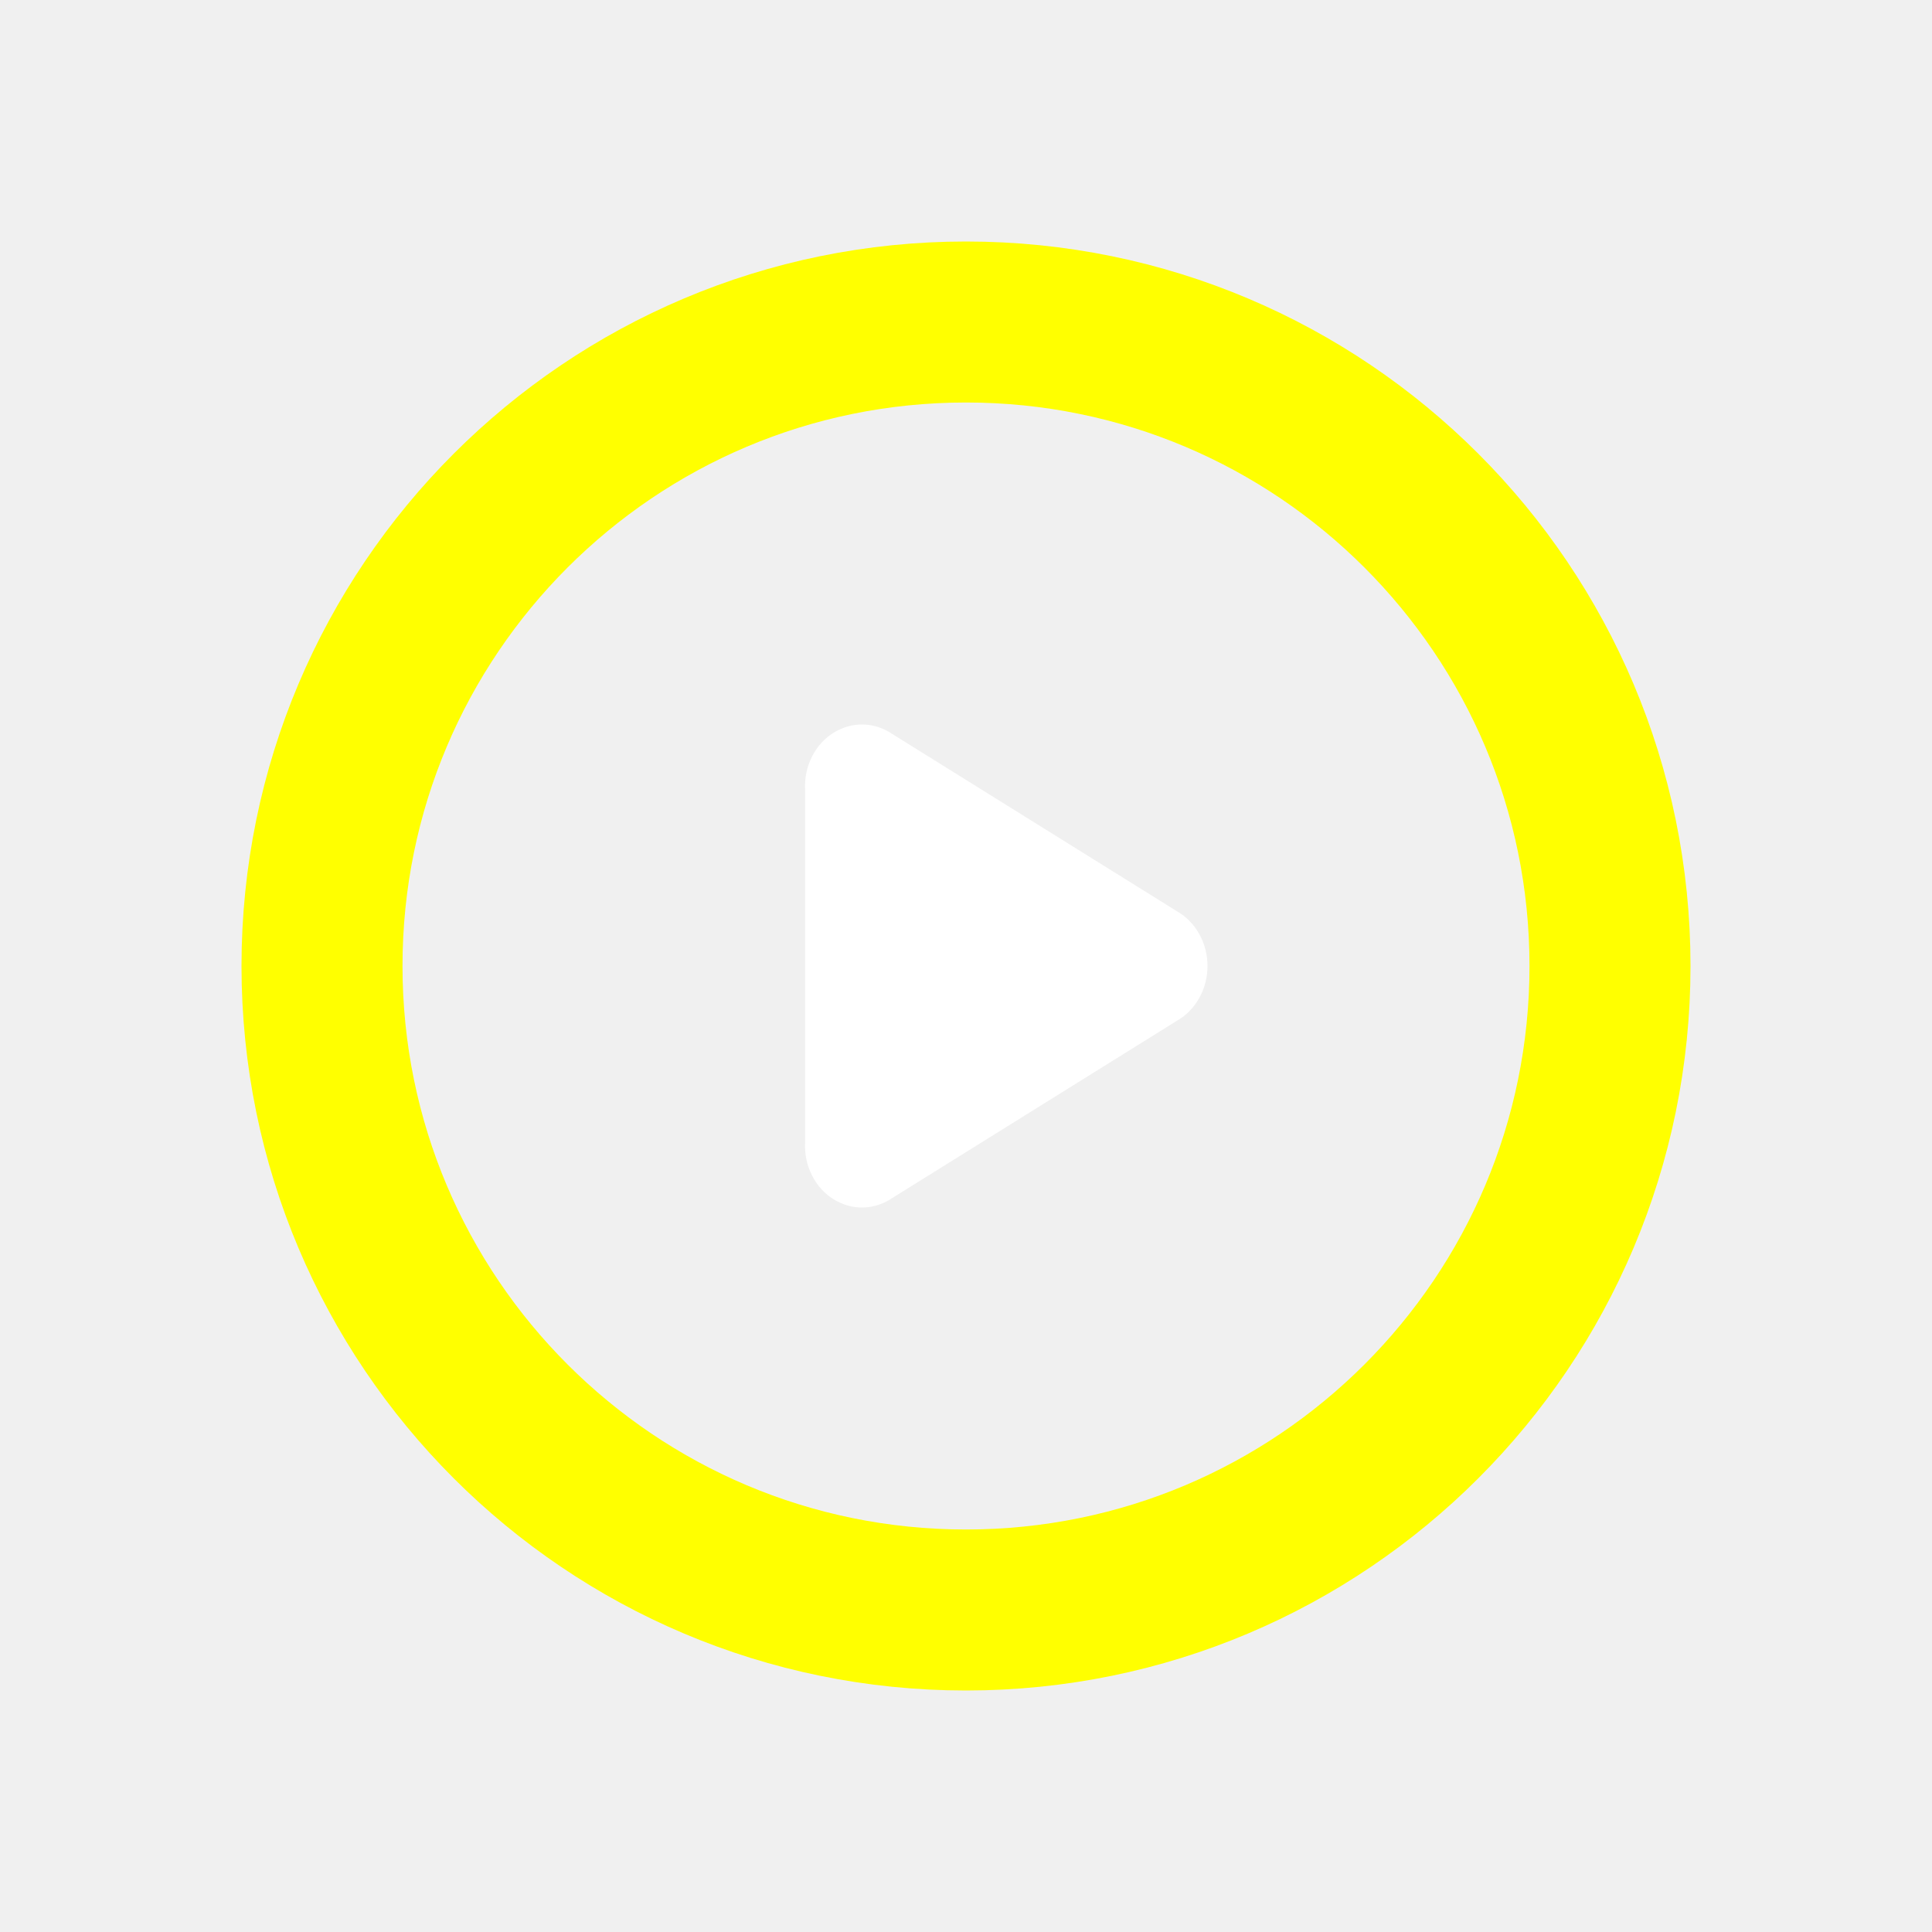
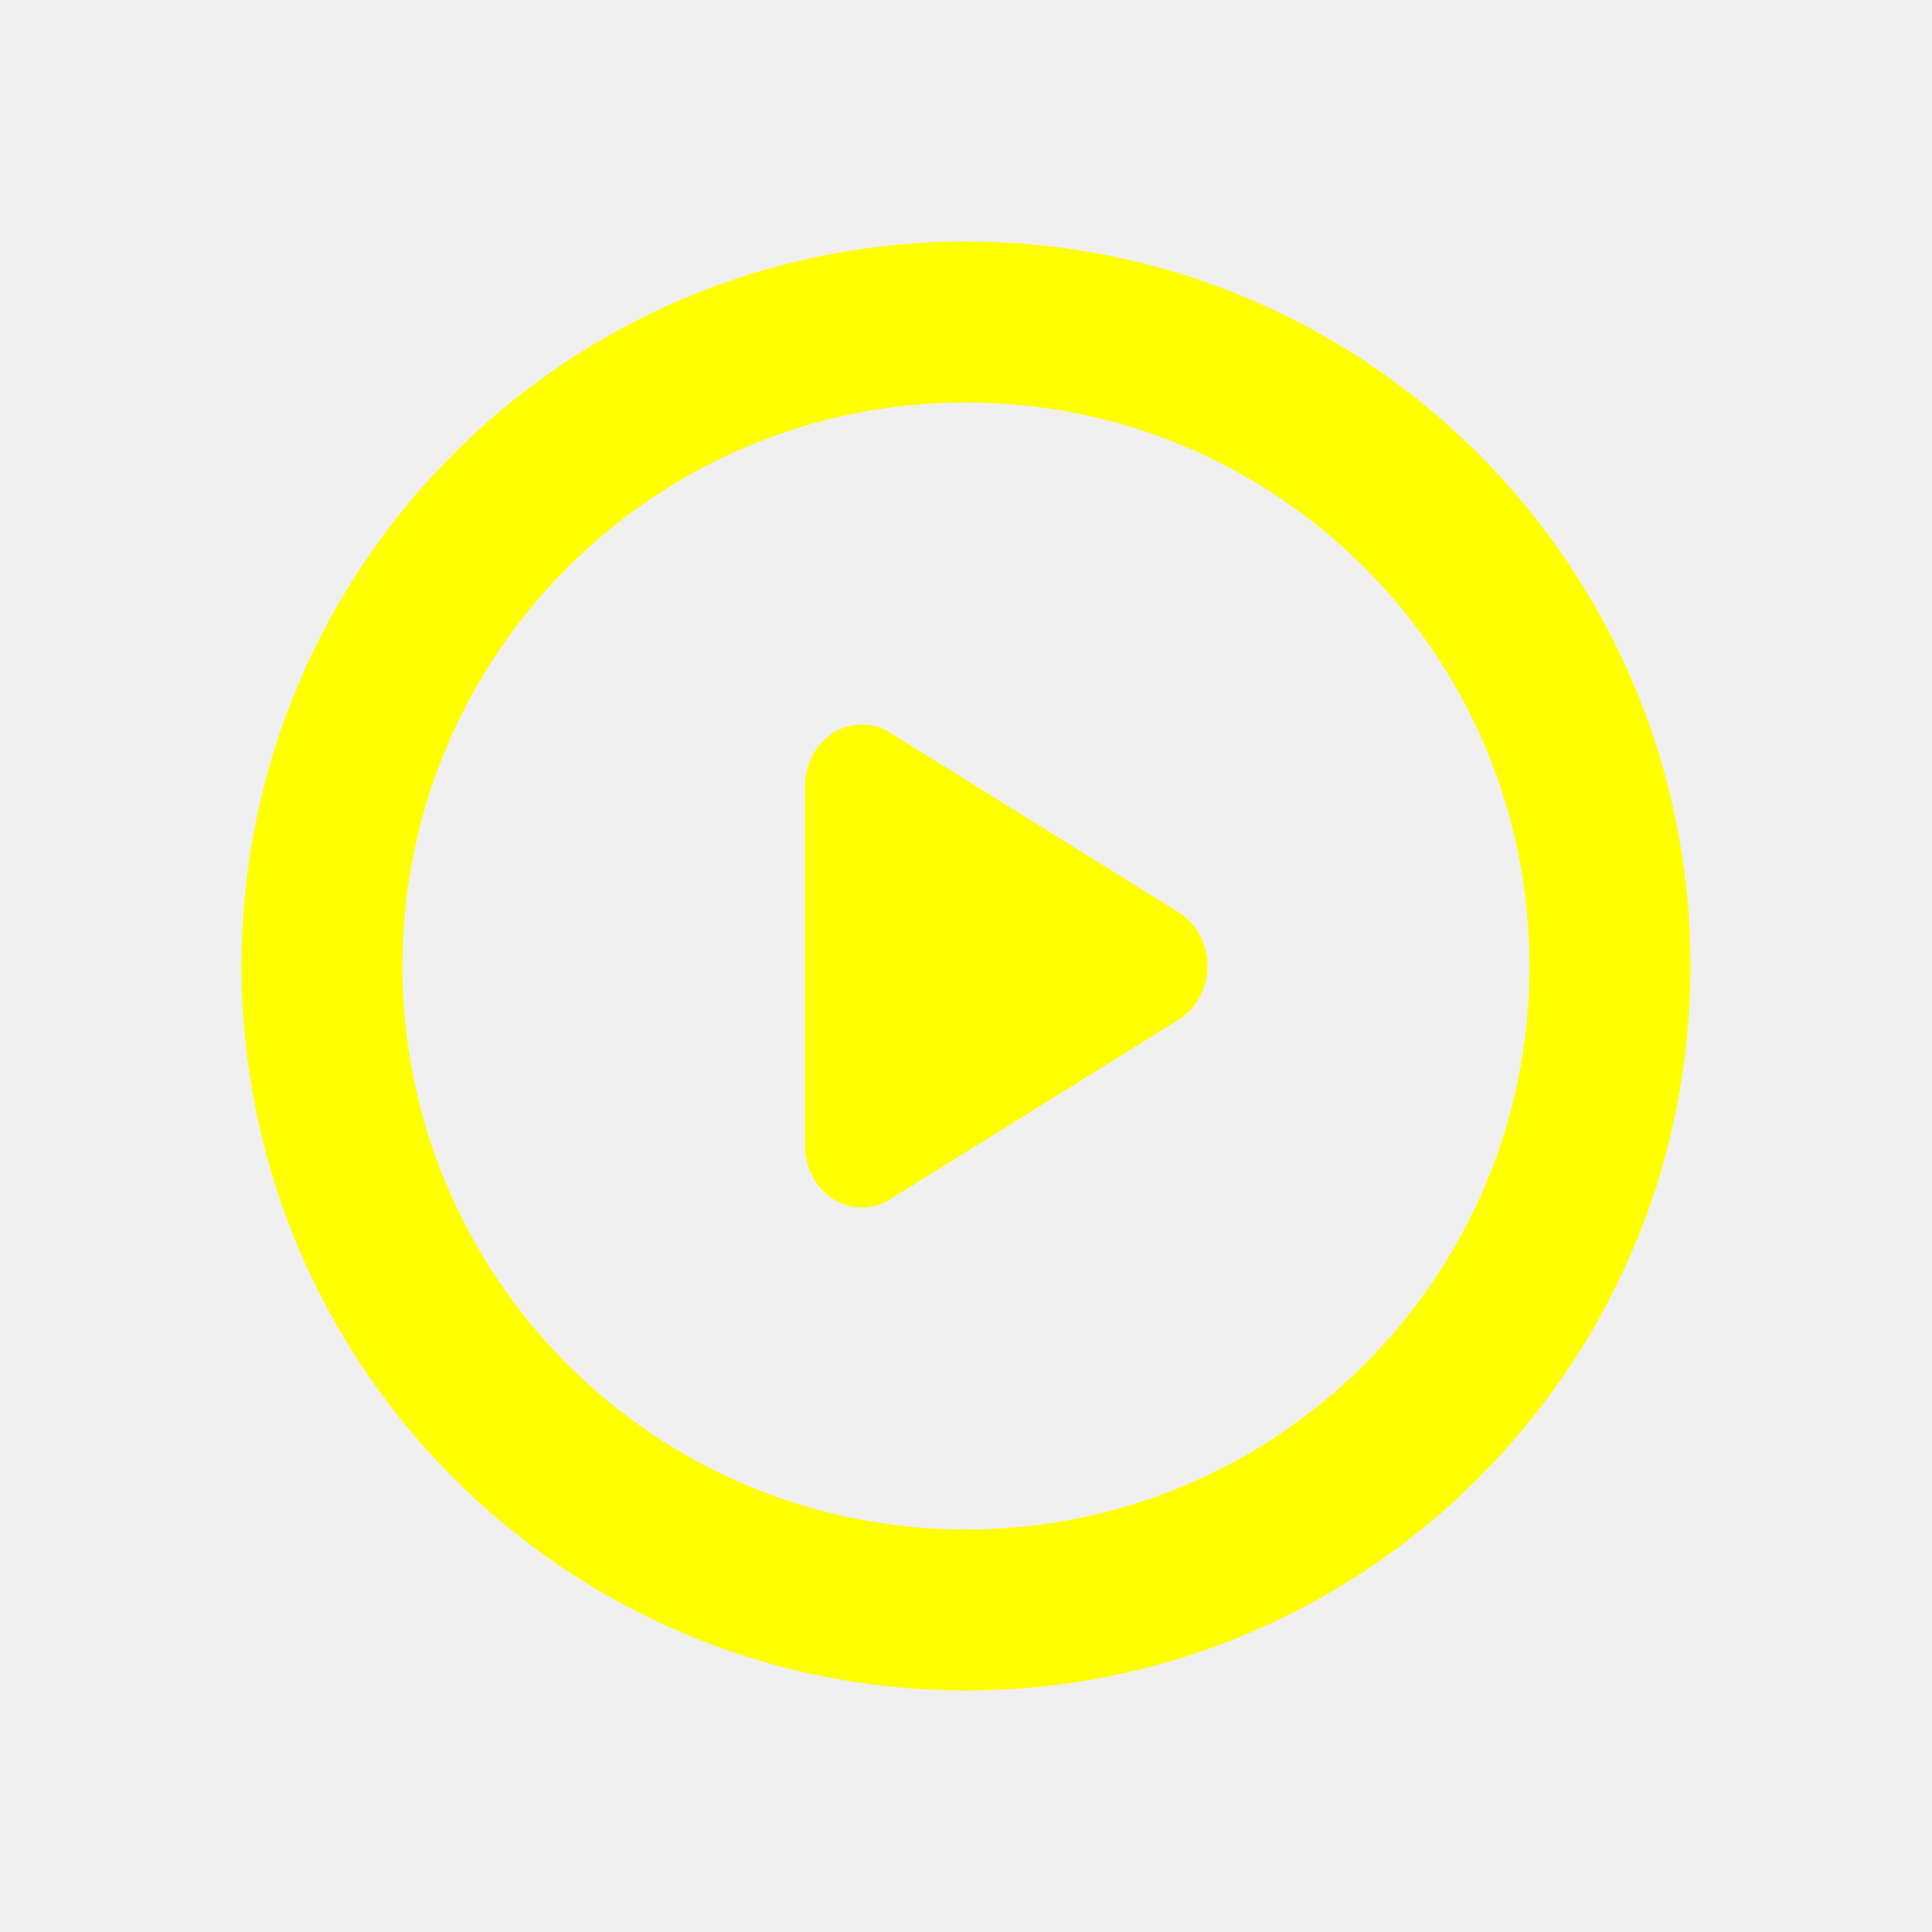
<svg xmlns="http://www.w3.org/2000/svg" width="24" height="24" viewBox="0 0 24 24" fill="none">
-   <path d="M14.622 11.321L11.086 9.119C10.977 9.044 10.851 9.003 10.722 9C10.593 8.997 10.466 9.033 10.354 9.103C10.242 9.172 10.15 9.274 10.088 9.397C10.025 9.52 9.995 9.658 10.001 9.798V14.202C9.995 14.342 10.025 14.48 10.088 14.603C10.15 14.726 10.242 14.828 10.354 14.897C10.466 14.967 10.593 15.003 10.722 15C10.851 14.997 10.977 14.956 11.086 14.881L14.622 12.679C14.736 12.614 14.832 12.516 14.898 12.396C14.965 12.277 15 12.14 15 12C15 11.86 14.965 11.723 14.898 11.604C14.832 11.484 14.736 11.386 14.622 11.321Z" fill="white" />
+   <path d="M14.622 11.321L11.086 9.119C10.977 9.044 10.851 9.003 10.722 9C10.593 8.997 10.466 9.033 10.354 9.103C10.242 9.172 10.15 9.274 10.088 9.397C10.025 9.52 9.995 9.658 10.001 9.798V14.202C9.995 14.342 10.025 14.48 10.088 14.603C10.15 14.726 10.242 14.828 10.354 14.897C10.466 14.967 10.593 15.003 10.722 15C10.851 14.997 10.977 14.956 11.086 14.881L14.622 12.679C14.736 12.614 14.832 12.516 14.898 12.396C14.965 12.277 15 12.14 15 12C15 11.86 14.965 11.723 14.898 11.604C14.832 11.484 14.736 11.386 14.622 11.321Z" fill="#FFFF00" />
  <circle cx="12" cy="12" r="8" stroke="#FFFF00" stroke-width="2" />
</svg>
